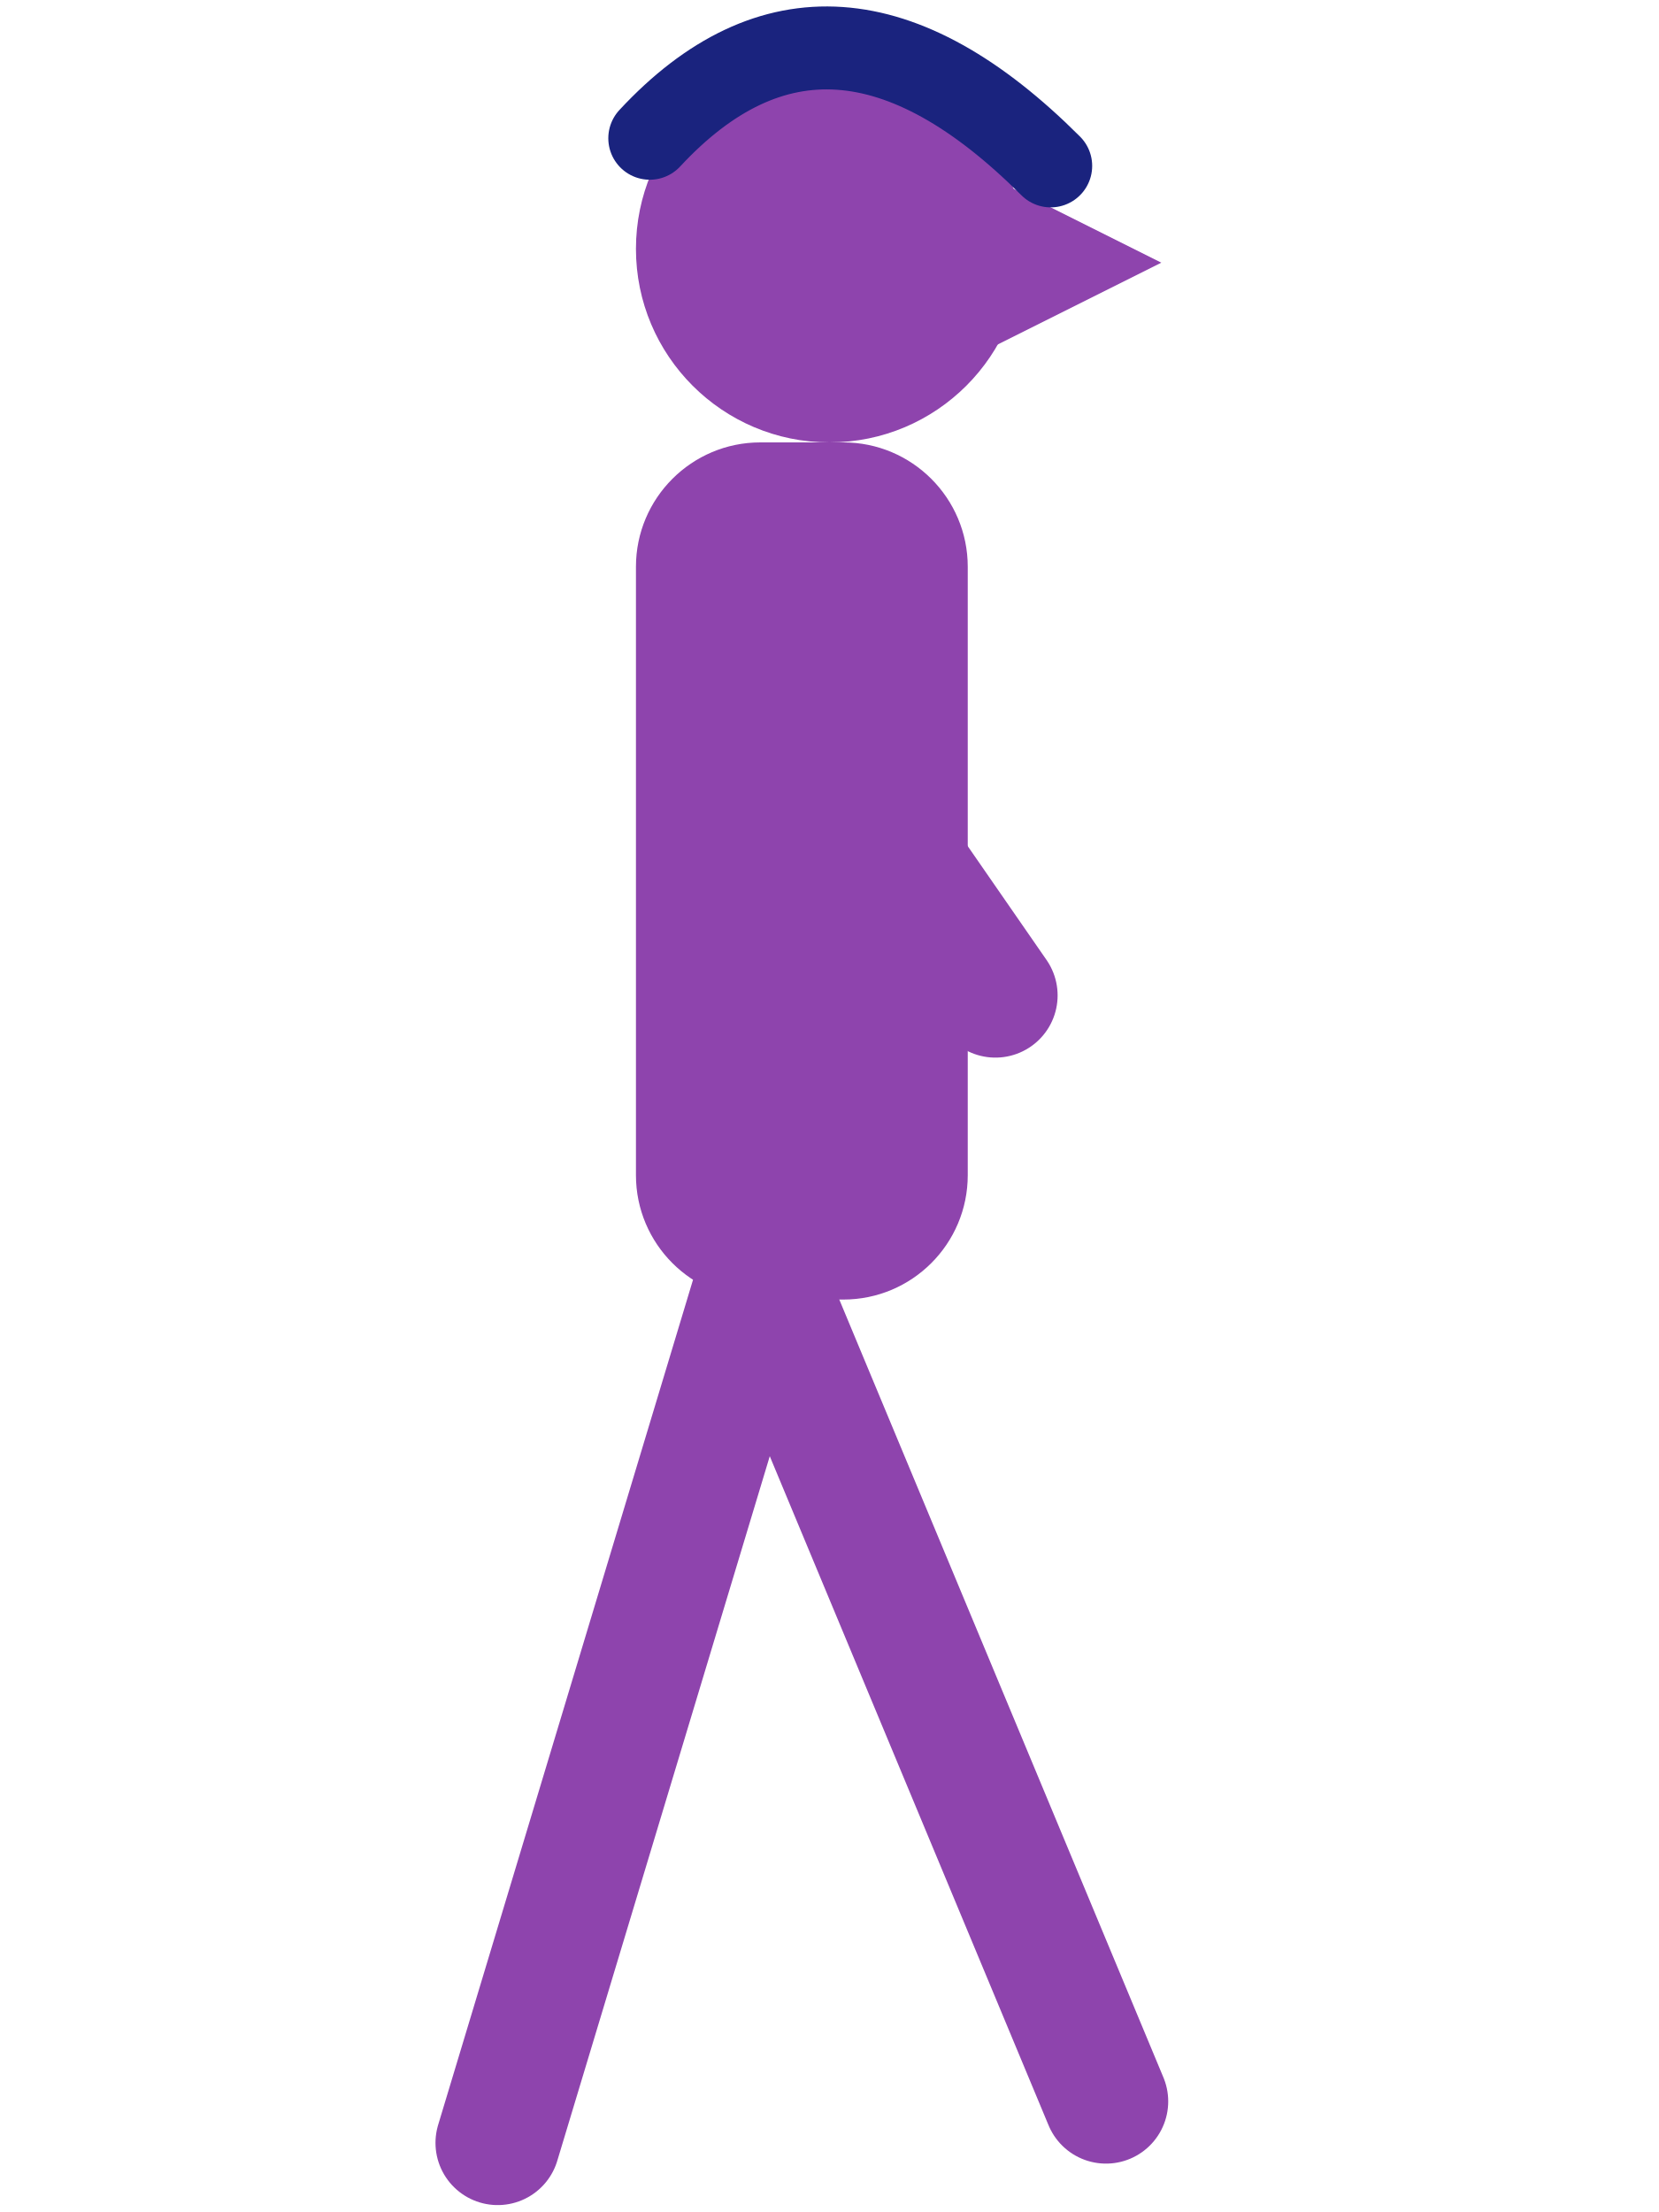
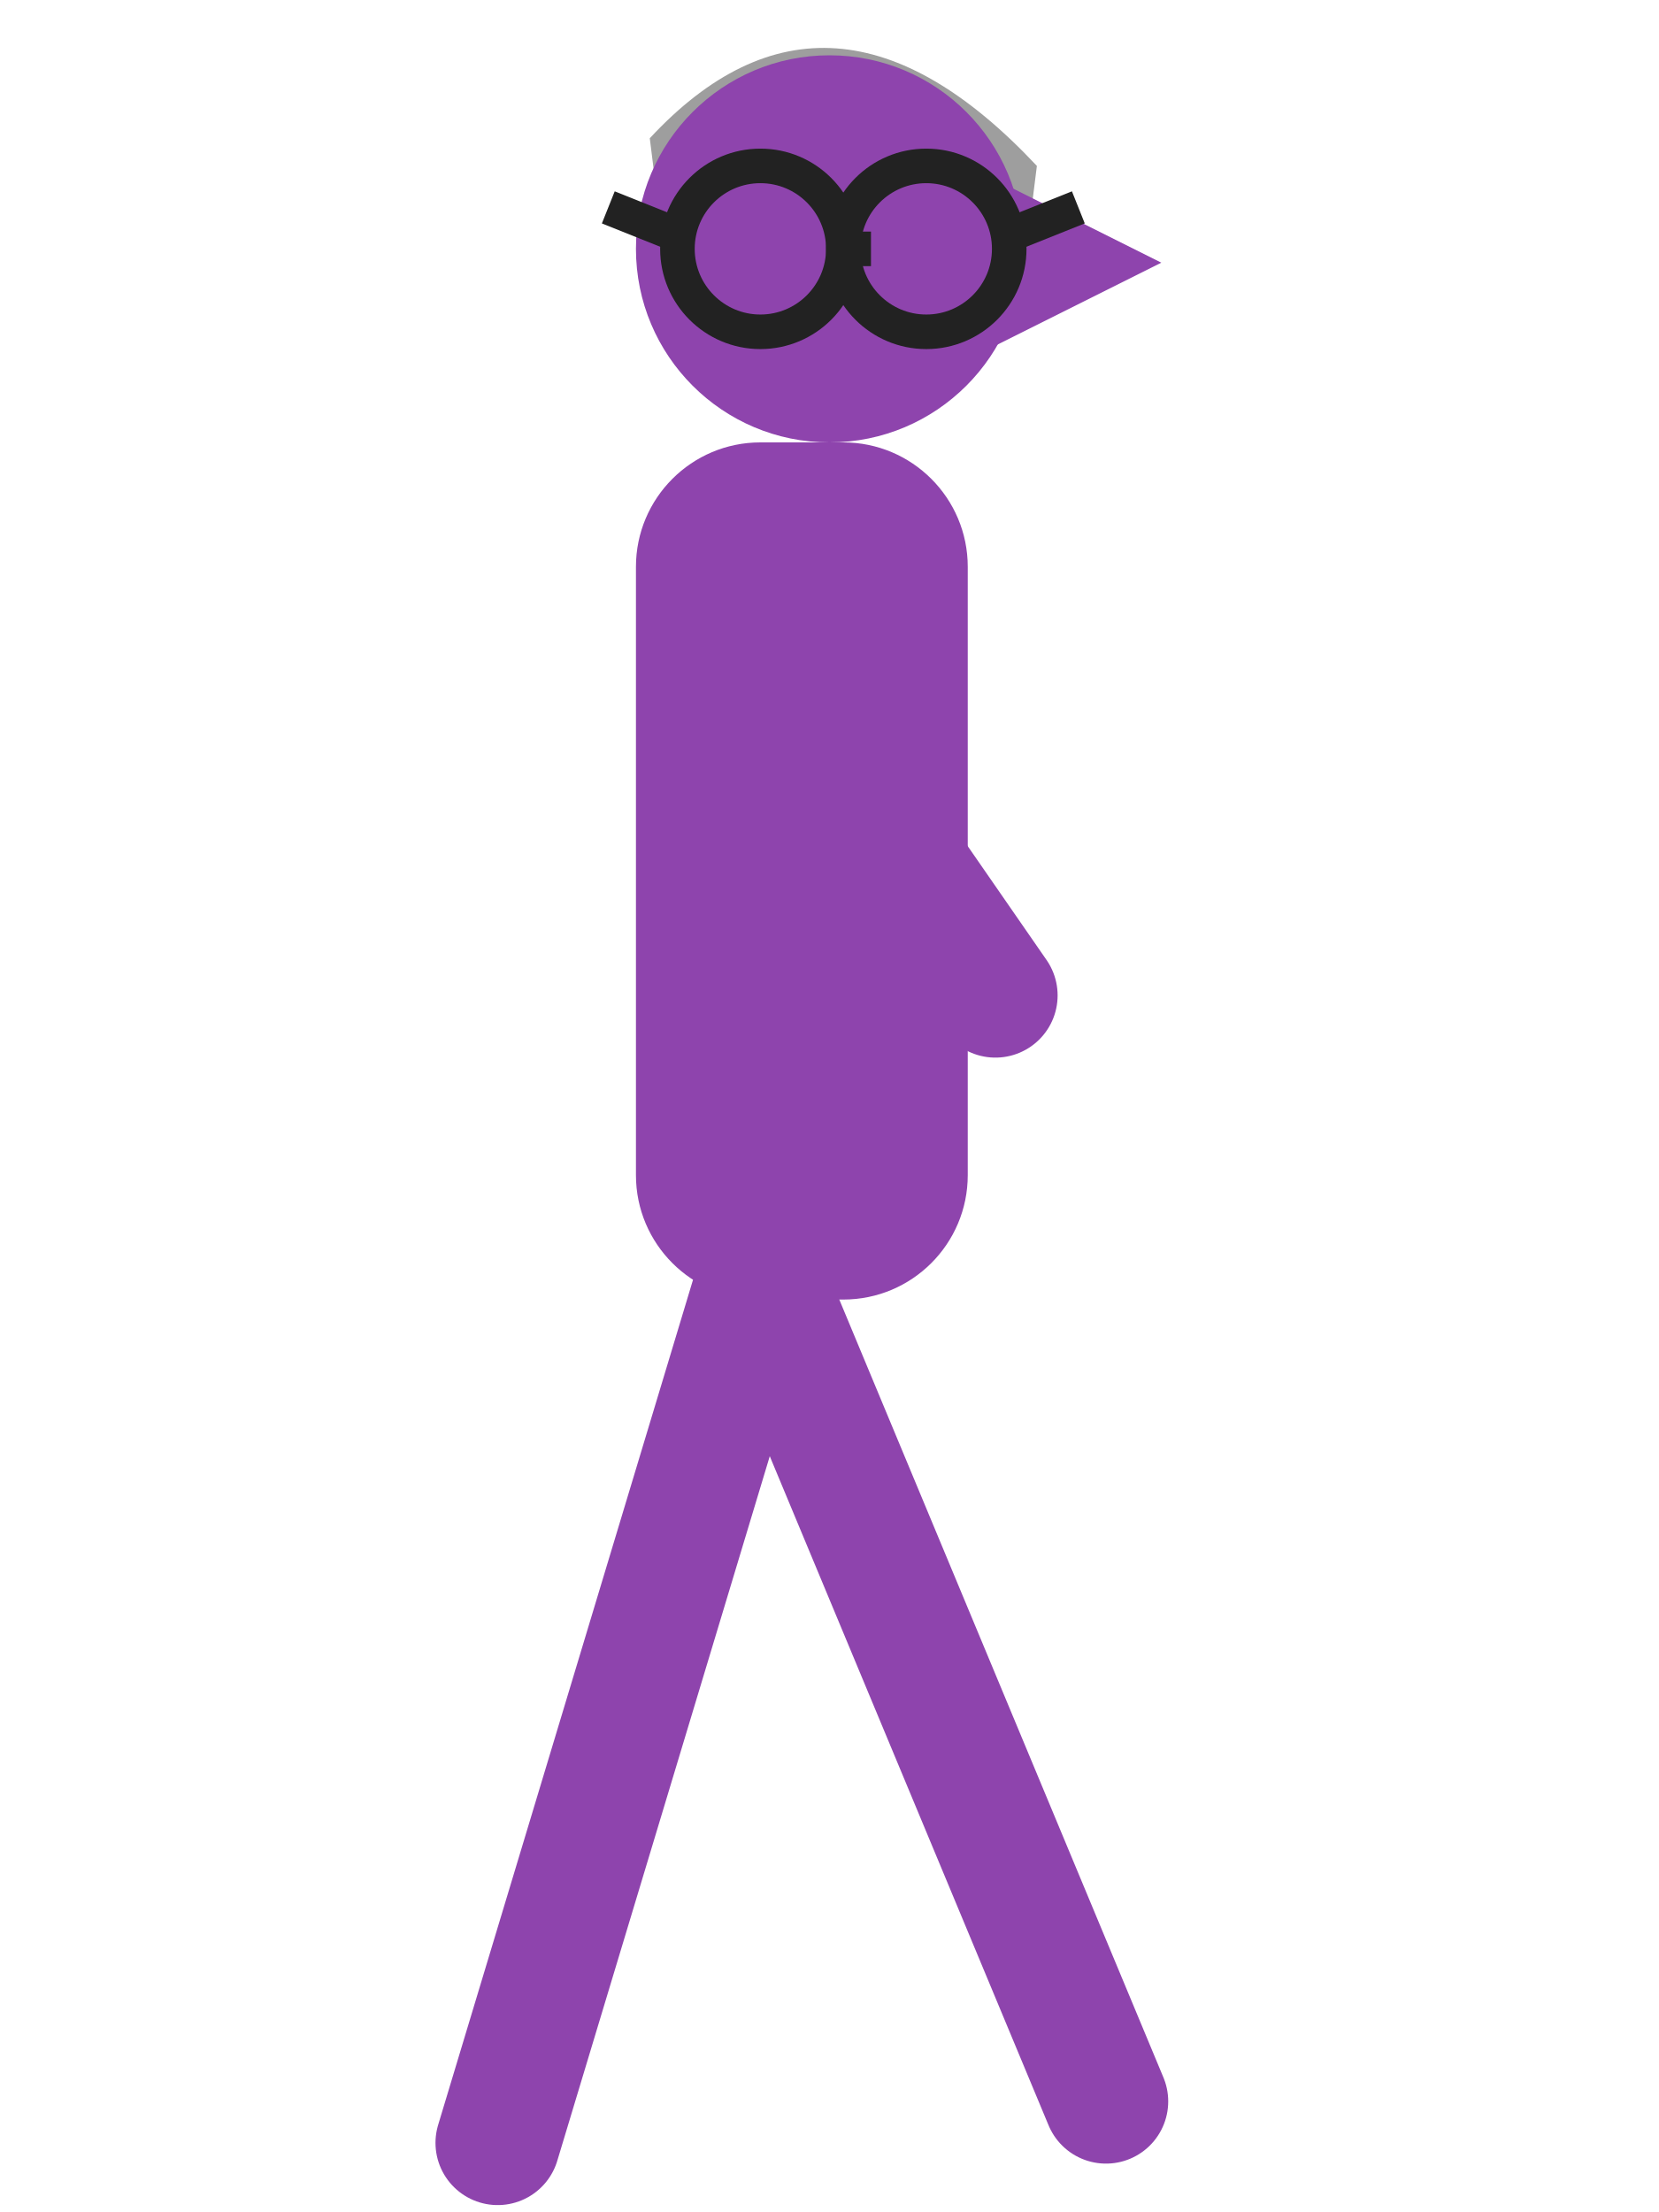
<svg xmlns="http://www.w3.org/2000/svg" viewBox="0 0 120 160" width="120" height="160">
+   <path d="M47 10 Q60 -4 75 12 L74 20 Q60 12 48 18 Z" fill="#9e9e9e" />
  <g stroke="#8e44ad" stroke-width="9" stroke-linecap="round" fill="none">
    <path d="M55 92 L80 152 M55 92 L36 155" />
    <path d="M54 46 L72 72" />
  </g>
  <rect x="46" y="32" width="24" height="62" rx="9" fill="#8e44ad" />
  <circle cx="60" cy="18" r="14" fill="#8e44ad" />
  <path d="M72 13 L84 19 L72 25 Z" fill="#8e44ad" />
-   <path d="M47 10 Q60 -4 76 12" stroke="#1a237e" stroke-width="6" stroke-linecap="round" fill="none" />
+   <g stroke="#222" stroke-width="2.5" fill="none">
+     <circle cx="55" cy="18" r="6" />
+     <circle cx="67" cy="18" r="6" />
+     <path d="M61 18 L63 18 M49 17 L44 15 M73 17 L78 15" />
+   </g>
</svg>
